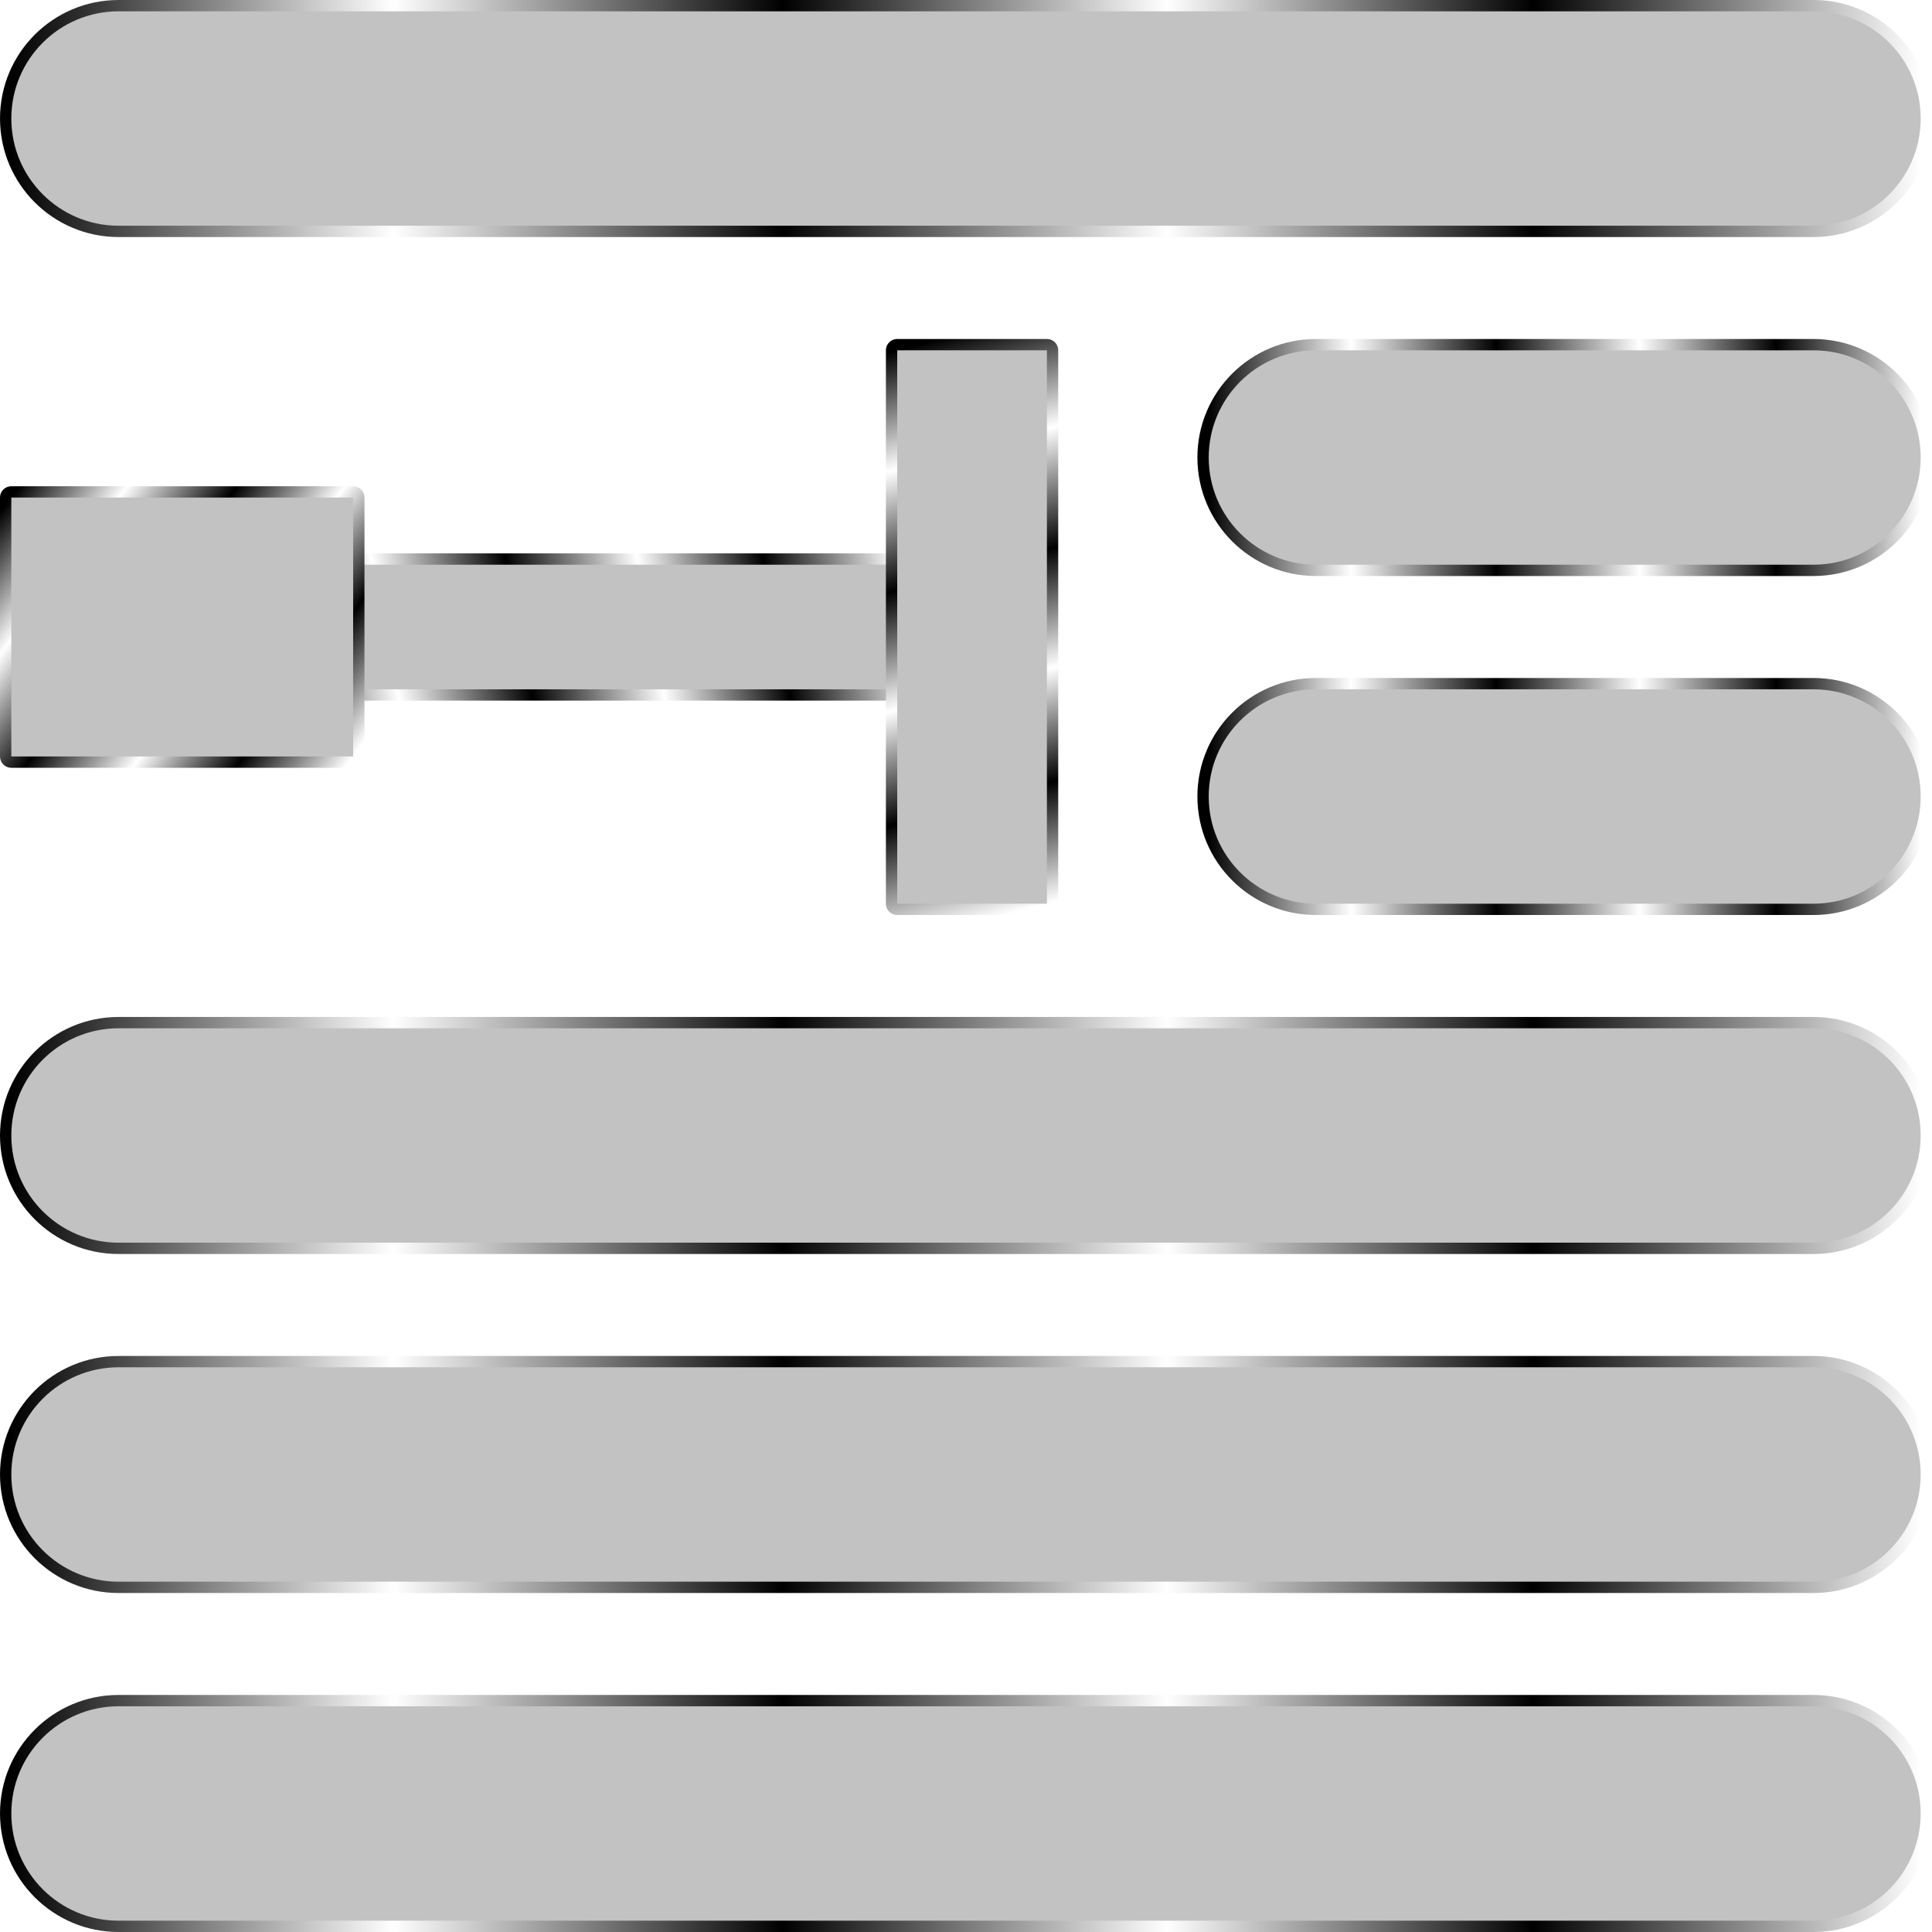
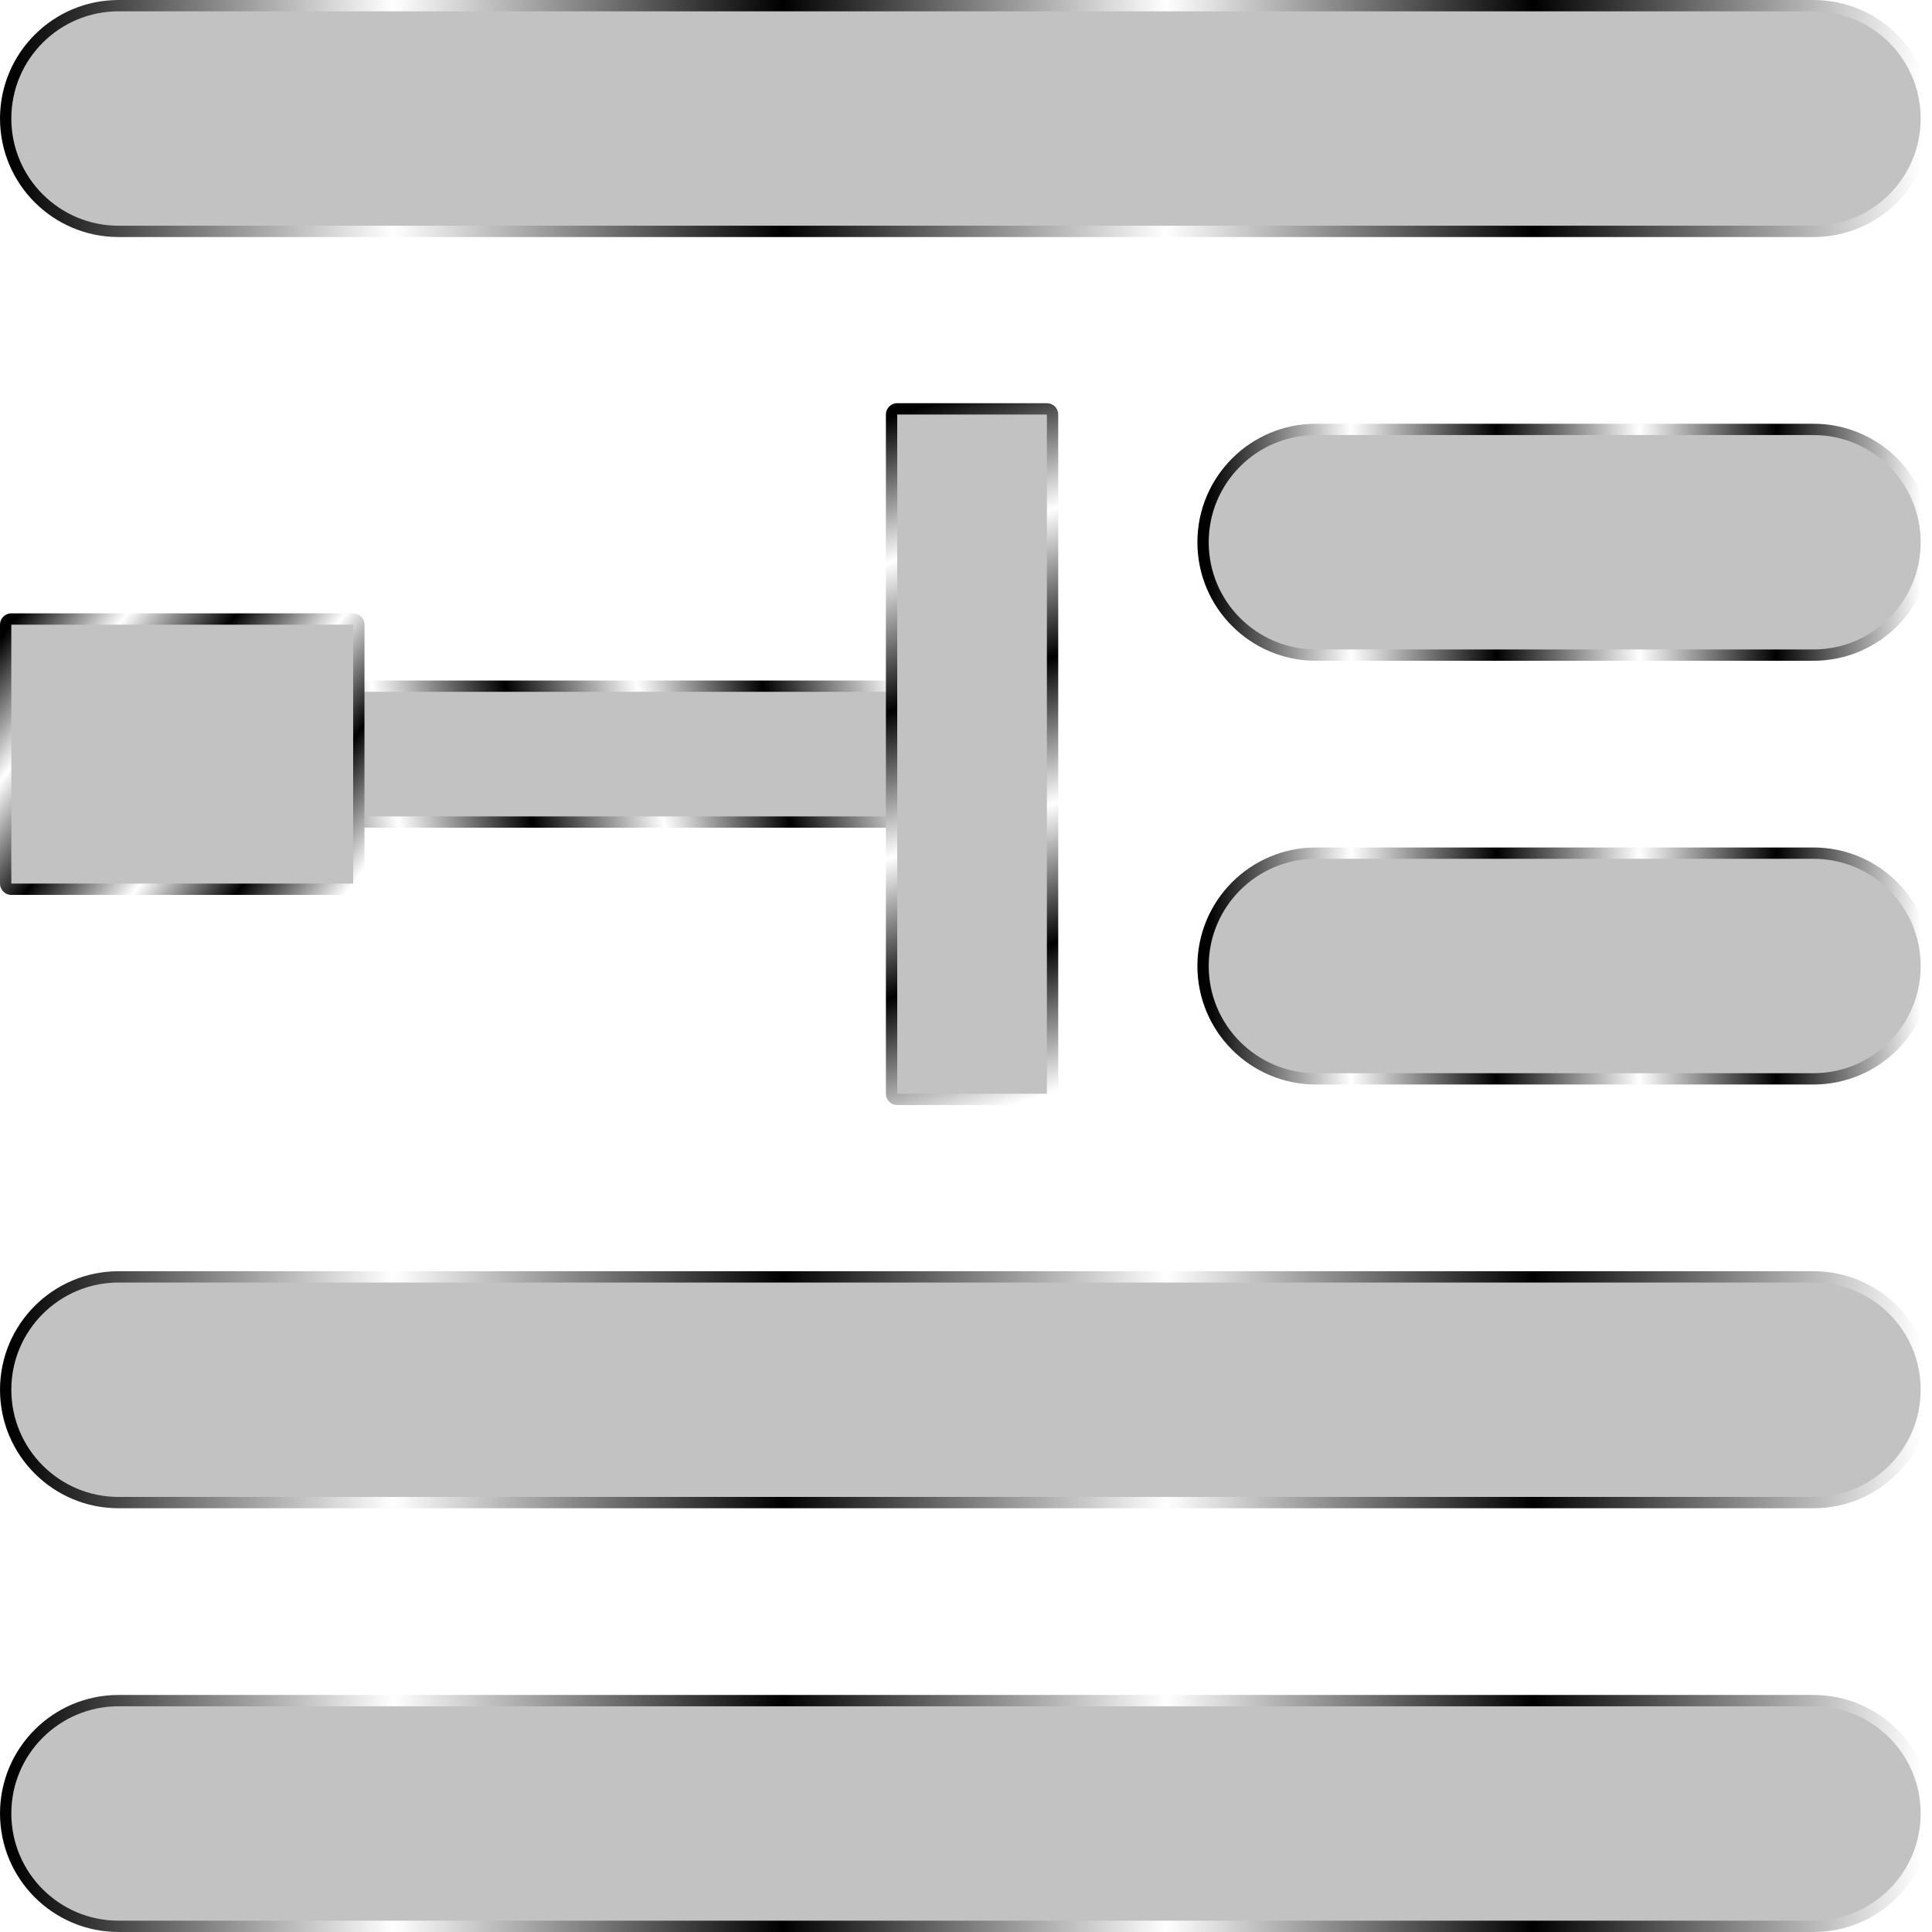
<svg xmlns="http://www.w3.org/2000/svg" xmlns:xlink="http://www.w3.org/1999/xlink" width="512" height="512" viewBox="0 0 135.467 135.467" version="1.1" id="svg5" xml:space="preserve">
  <defs id="defs2">
    <linearGradient xlink:href="#linearGradient2" id="linearGradient10" x1="0" y1="7.606" x2="135.467" y2="7.606" gradientUnits="userSpaceOnUse" gradientTransform="matrix(0.9882813,0,0,0.9882813,0.7937501,0.7937492)" />
    <linearGradient xlink:href="#linearGradient2" id="linearGradient11" x1="0" y1="127.861" x2="135.467" y2="127.861" gradientUnits="userSpaceOnUse" gradientTransform="matrix(0.9882813,0,0,0.9882813,0.7937501,0.7937492)" />
-     <linearGradient xlink:href="#linearGradient2" id="linearGradient12" x1="84.954" y1="31.657" x2="135.467" y2="31.657" gradientUnits="userSpaceOnUse" gradientTransform="matrix(0.9882813,0,0,0.9882813,0.7937501,0.7937492)" />
-     <linearGradient xlink:href="#linearGradient2" id="linearGradient13" x1="84.954" y1="55.708" x2="135.467" y2="55.708" gradientUnits="userSpaceOnUse" gradientTransform="matrix(0.9882813,0,0,0.9882813,0.7937501,0.7937492)" />
-     <linearGradient xlink:href="#linearGradient2" id="linearGradient14" x1="0" y1="79.759" x2="135.467" y2="79.759" gradientUnits="userSpaceOnUse" gradientTransform="matrix(0.9882813,0,0,0.9882813,0.7937501,0.7937492)" />
-     <linearGradient xlink:href="#linearGradient2" id="linearGradient15" x1="0" y1="103.81" x2="135.467" y2="103.81" gradientUnits="userSpaceOnUse" gradientTransform="matrix(0.9882813,0,0,0.9882813,0.7937501,0.7937492)" />
-     <linearGradient xlink:href="#linearGradient2" id="linearGradient16" x1="62.854" y1="24.051" x2="73.473" y2="63.313" gradientUnits="userSpaceOnUse" gradientTransform="matrix(0.9882813,0,0,0.9882813,0.7937501,0.7937492)" />
-     <linearGradient xlink:href="#linearGradient2" id="linearGradient17" x1="-1.286237e-08" y1="34.498" x2="24.252" y2="52.866" gradientUnits="userSpaceOnUse" gradientTransform="matrix(0.9882813,0,0,0.9882813,0.7937501,0.7937492)" />
-     <linearGradient xlink:href="#linearGradient2" id="linearGradient18" x1="18.081" y1="48.102" x2="62.854" y2="39.262" gradientUnits="userSpaceOnUse" gradientTransform="matrix(0.9882813,0,0,0.9882813,0.7937501,0.7937492)" />
+     <linearGradient xlink:href="#linearGradient2" id="linearGradient12" x1="84.954" y1="31.657" x2="135.467" y2="31.657" gradientUnits="userSpaceOnUse" gradientTransform="matrix(0.9882813,0,0,0.9882813,0.7937501,6.736053)" />
+     <linearGradient xlink:href="#linearGradient2" id="linearGradient13" x1="84.954" y1="55.708" x2="135.467" y2="55.708" gradientUnits="userSpaceOnUse" gradientTransform="matrix(0.9882813,0,0,0.9882813,0.7937501,12.67836)" />
+     <linearGradient xlink:href="#linearGradient2" id="linearGradient15" x1="0" y1="103.81" x2="135.467" y2="103.81" gradientUnits="userSpaceOnUse" gradientTransform="matrix(0.9882813,0,0,0.9882813,0.7937501,-5.148562)" />
+     <linearGradient xlink:href="#linearGradient2" id="linearGradient16" x1="62.854" y1="24.051" x2="73.473" y2="63.313" gradientUnits="userSpaceOnUse" gradientTransform="matrix(0.9882813,0,0,1.212993,0.7937501,-0.1087284)" />
+     <linearGradient xlink:href="#linearGradient2" id="linearGradient17" x1="-1.286237e-08" y1="34.498" x2="24.252" y2="52.866" gradientUnits="userSpaceOnUse" gradientTransform="matrix(0.9882813,0,0,0.9882813,0.7937501,9.707206)" />
+     <linearGradient xlink:href="#linearGradient2" id="linearGradient18" x1="18.081" y1="48.102" x2="62.854" y2="39.262" gradientUnits="userSpaceOnUse" gradientTransform="matrix(0.9882813,0,0,0.9882813,0.7937501,9.707206)" />
    <linearGradient id="linearGradient2">
      <stop style="stop-color:#000000;stop-opacity:1;" offset="0" id="stop3" />
      <stop style="stop-color:#ffffff;stop-opacity:1;" offset="0.2" id="stop7" />
      <stop style="stop-color:#000000;stop-opacity:1;" offset="0.404" id="stop8" />
      <stop style="stop-color:#ffffff;stop-opacity:1;" offset="0.605" id="stop9-8" />
      <stop style="stop-color:#000000;stop-opacity:1;" offset="0.797" id="stop10-9" />
      <stop style="stop-color:#ffffff;stop-opacity:1;" offset="1" id="stop6" />
    </linearGradient>
  </defs>
  <g id="layer1">
    <rect style="fill:#c2c2c2;stroke:url(#linearGradient10);stroke-width:1.587;stroke-linecap:round;stroke-linejoin:round;stroke-miterlimit:12;paint-order:markers stroke fill" id="rect1" width="133.879" height="15.033" x="0.794" y="0.794" ry="7.517" />
    <rect style="fill:#c2c2c2;stroke:url(#linearGradient11);stroke-width:1.587;stroke-linecap:round;stroke-linejoin:round;stroke-miterlimit:12;paint-order:markers stroke fill" id="rect2" width="133.879" height="15.033" x="0.794" y="119.64" ry="7.517" />
-     <rect style="fill:#c2c2c2;stroke:url(#linearGradient12);stroke-width:1.587;stroke-linecap:round;stroke-linejoin:round;stroke-miterlimit:12;paint-order:markers stroke fill" id="rect3" width="49.921" height="15.033" x="84.752" y="24.563" ry="7.517" />
-     <rect style="fill:#c2c2c2;stroke:url(#linearGradient13);stroke-width:1.587;stroke-linecap:round;stroke-linejoin:round;stroke-miterlimit:12;paint-order:markers stroke fill" id="rect4" width="49.921" height="15.033" x="84.752" y="48.332" ry="7.517" />
-     <rect style="fill:#c2c2c2;stroke:url(#linearGradient14);stroke-width:1.587;stroke-linecap:round;stroke-linejoin:round;stroke-miterlimit:12;paint-order:markers stroke fill" id="rect5" width="133.879" height="15.033" x="0.794" y="72.101" ry="7.517" />
-     <rect style="fill:#c2c2c2;stroke:url(#linearGradient15);stroke-width:1.587;stroke-linecap:round;stroke-linejoin:round;stroke-miterlimit:12;paint-order:markers stroke fill" id="rect6" width="133.879" height="15.033" x="0.794" y="95.871" ry="7.517" />
-     <rect style="fill:#c2c2c2;stroke:url(#linearGradient18);stroke-width:1.587;stroke-linecap:round;stroke-linejoin:round;stroke-miterlimit:12;paint-order:markers stroke fill" id="rect9" width="44.248" height="8.736" x="18.663" y="39.596" />
-     <rect style="fill:#c2c2c2;stroke:url(#linearGradient17);stroke-width:1.587;stroke-linecap:round;stroke-linejoin:round;stroke-miterlimit:12;paint-order:markers stroke fill" id="rect8" width="23.968" height="18.153" x="0.794" y="34.888" />
-     <rect style="fill:#c2c2c2;stroke:url(#linearGradient16);stroke-width:1.587;stroke-linecap:round;stroke-linejoin:round;stroke-miterlimit:12;paint-order:markers stroke fill" id="rect7" width="10.495" height="38.802" x="62.911" y="24.563" ry="0" />
+     <g id="g1">
+       <rect style="fill:#c2c2c2;stroke:url(#linearGradient12);stroke-width:1.587;stroke-linecap:round;stroke-linejoin:round;stroke-miterlimit:12;paint-order:markers stroke fill" id="rect3" width="49.921" height="15.033" x="84.752" y="30.505" ry="7.517" />
+       <rect style="fill:#c2c2c2;stroke:url(#linearGradient13);stroke-width:1.587;stroke-linecap:round;stroke-linejoin:round;stroke-miterlimit:12;paint-order:markers stroke fill" id="rect4" width="49.921" height="15.033" x="84.752" y="60.217" ry="7.517" />
+     </g>
+     <rect style="fill:#c2c2c2;stroke:url(#linearGradient15);stroke-width:1.587;stroke-linecap:round;stroke-linejoin:round;stroke-miterlimit:12;paint-order:markers stroke fill" id="rect6" width="133.879" height="15.033" x="0.794" y="89.928" ry="7.517" />
+     <rect style="fill:#c2c2c2;stroke:url(#linearGradient18);stroke-width:1.587;stroke-linecap:round;stroke-linejoin:round;stroke-miterlimit:12;paint-order:markers stroke fill" id="rect9" width="44.248" height="8.736" x="18.663" y="48.509" />
+     <rect style="fill:#c2c2c2;stroke:url(#linearGradient17);stroke-width:1.587;stroke-linecap:round;stroke-linejoin:round;stroke-miterlimit:12;paint-order:markers stroke fill" id="rect8" width="23.968" height="18.153" x="0.794" y="43.801" />
+     <rect style="fill:#c2c2c2;stroke:url(#linearGradient16);stroke-width:1.587;stroke-linecap:round;stroke-linejoin:round;stroke-miterlimit:12;paint-order:markers stroke fill" id="rect7" width="10.495" height="47.625" x="62.911" y="29.065" ry="0" />
  </g>
</svg>
